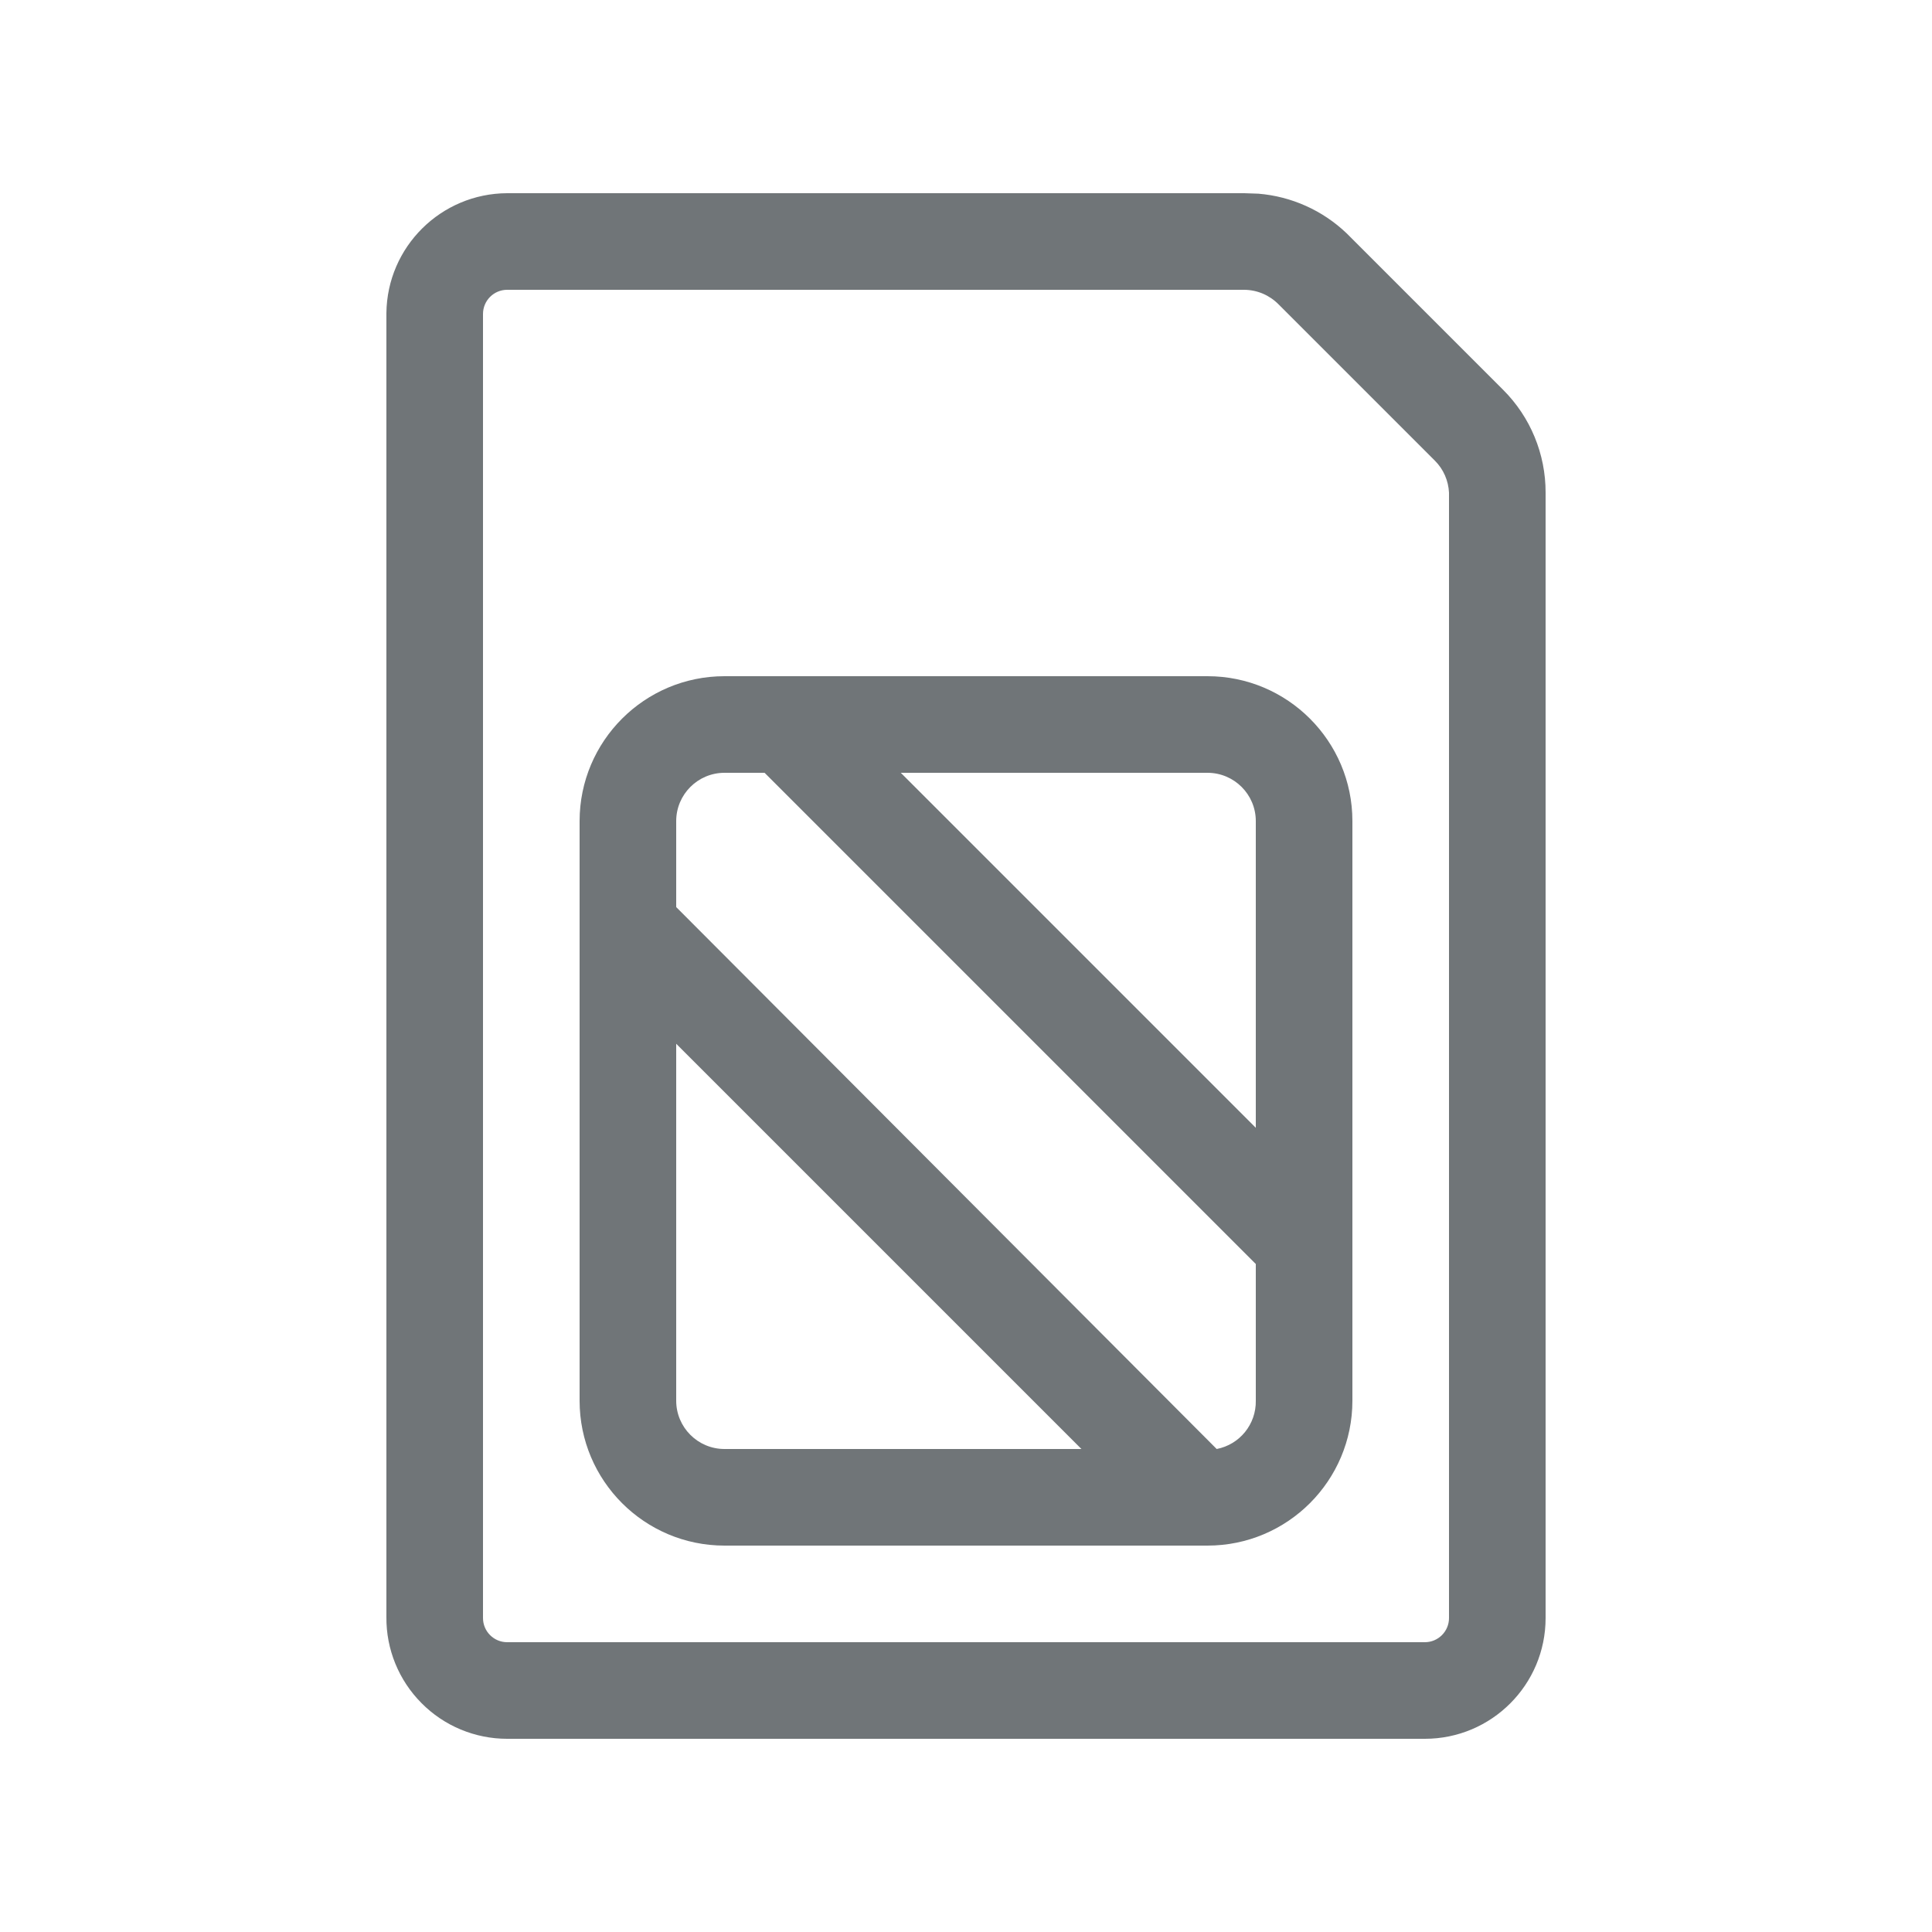
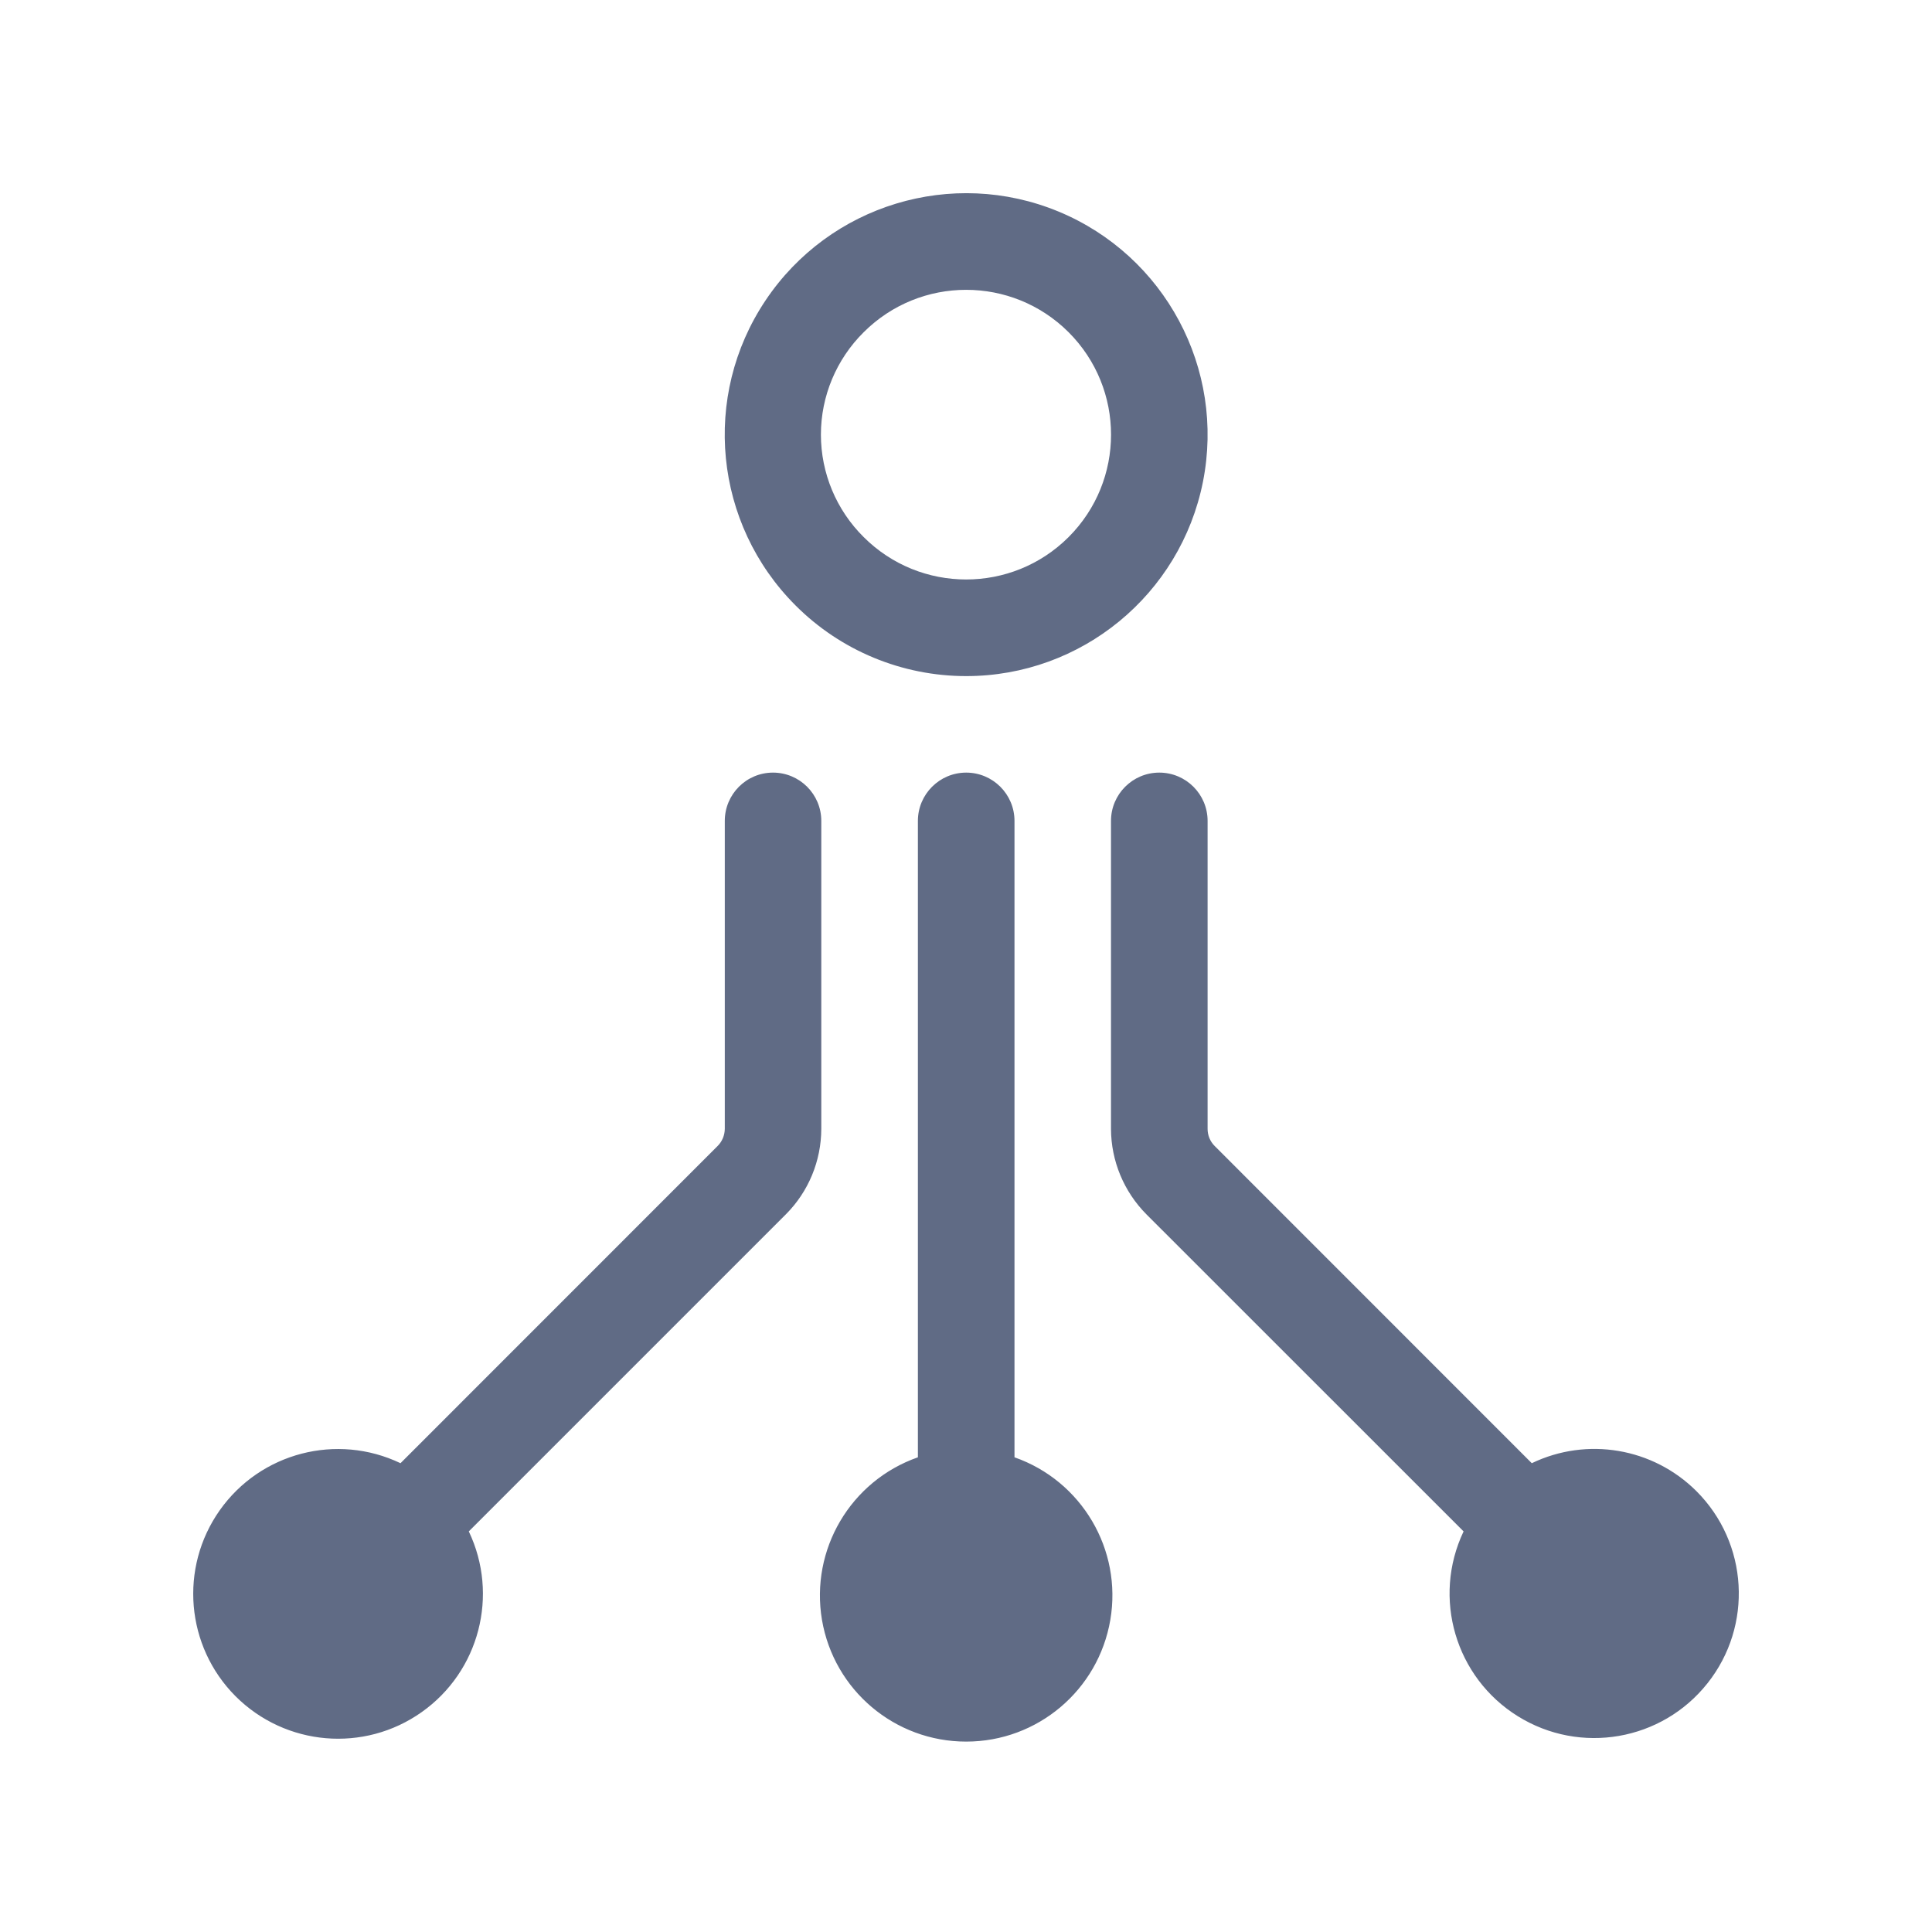
<svg xmlns="http://www.w3.org/2000/svg" width="20" height="20" viewBox="0 0 20 20">
-   <path fill="#707578" fill-rule="evenodd" d="M12.88,2 L13.027,2.005 C13.368,2.033 13.691,2.177 13.94,2.415 L13.94,2.415 L15.56,4.035 C15.843,4.317 16.001,4.701 16,5.1 L16,5.1 L16,16.75 C16,17.44 15.44,18 14.75,18 L14.75,18 L5.25,18 C4.917,18 4.597,17.867 4.363,17.63 C4.128,17.394 3.997,17.073 4,16.74 L4,16.74 L4,3.24 C4.008,2.555 4.565,2.003 5.25,2 L5.25,2 L12.88,2 Z M12.88,3 L5.25,3 C5.112,3 5,3.112 5,3.25 L5,3.25 L5,16.75 C5,16.888 5.112,17 5.25,17 L5.25,17 L14.75,17 C14.888,17 15,16.888 15,16.75 L15,16.75 L15,5.1 C14.994,4.976 14.943,4.858 14.855,4.77 L14.855,4.77 L13.235,3.15 C13.141,3.055 13.014,3.001 12.88,3 L12.88,3 Z M12.5,7 C13.328,7 14,7.672 14,8.5 L14,8.5 L14,14.5 C14,15.328 13.328,16 12.5,16 L12.5,16 L7.5,16 C6.672,16 6,15.328 6,14.5 L6,14.5 L6,8.5 C6,7.672 6.672,7 7.5,7 L7.5,7 Z M7,10.805 L7,14.5 C7,14.776 7.224,15 7.5,15 L7.5,15 L11.195,15 L7,10.805 Z M7.915,8 L7.5,8 C7.224,8 7,8.224 7,8.5 L7,8.5 L7,9.39 L12.595,15 C12.834,14.954 13.004,14.743 13,14.5 L13,14.5 L13,13.085 L7.915,8 Z M12.5,8 L9.325,8 L13,11.675 L13,8.5 C13,8.224 12.776,8 12.5,8 L12.5,8 Z" />
+   <path fill="#606B85" fill-rule="evenodd" d="M10.002,7.998 C10.278,7.998 10.502,8.222 10.502,8.498 L10.502,8.498 L10.502,15.086 C11.198,15.33 11.618,16.041 11.494,16.769 C11.37,17.497 10.74,18.029 10.002,18.029 C9.263,18.029 8.633,17.497 8.509,16.769 C8.386,16.041 8.805,15.33 9.502,15.086 L9.502,15.086 L9.502,8.498 C9.502,8.222 9.726,7.998 10.002,7.998 Z M8.002,7.998 C8.278,7.998 8.502,8.222 8.502,8.498 L8.502,8.498 L8.502,11.686 C8.501,12.018 8.37,12.335 8.136,12.57 L8.136,12.57 L4.853,15.853 C5.167,16.512 4.962,17.302 4.365,17.724 C3.769,18.146 2.956,18.076 2.439,17.56 C1.923,17.043 1.854,16.23 2.275,15.634 C2.697,15.037 3.487,14.832 4.146,15.147 L4.146,15.147 L7.429,11.863 C7.476,11.816 7.502,11.753 7.503,11.686 L7.503,11.686 L7.503,8.498 C7.503,8.222 7.726,7.998 8.002,7.998 Z M12.001,7.998 C12.277,7.998 12.501,8.222 12.501,8.498 L12.501,8.498 L12.501,11.686 C12.501,11.753 12.527,11.816 12.574,11.863 L12.574,11.863 L15.857,15.147 C16.429,14.872 17.111,14.988 17.56,15.435 C18.099,15.972 18.149,16.829 17.676,17.425 C17.203,18.022 16.358,18.168 15.712,17.766 C15.066,17.364 14.824,16.541 15.151,15.853 L15.151,15.853 L11.867,12.57 C11.634,12.335 11.502,12.018 11.501,11.686 L11.501,11.686 L11.501,8.498 C11.501,8.222 11.725,7.998 12.001,7.998 Z M7.924,3.111 C8.586,2.12 9.857,1.734 10.958,2.19 C12.06,2.647 12.685,3.818 12.453,4.987 C12.22,6.156 11.194,6.999 10.002,6.999 C9.339,6.999 8.703,6.736 8.235,6.267 C7.391,5.423 7.261,4.102 7.924,3.111 Z M11.062,3.439 C10.476,2.854 9.527,2.854 8.941,3.439 C8.658,3.719 8.498,4.101 8.498,4.499 C8.498,4.898 8.658,5.28 8.941,5.56 C9.527,6.145 10.476,6.145 11.062,5.56 C11.648,4.974 11.648,4.025 11.062,3.439 Z" />
</svg>
